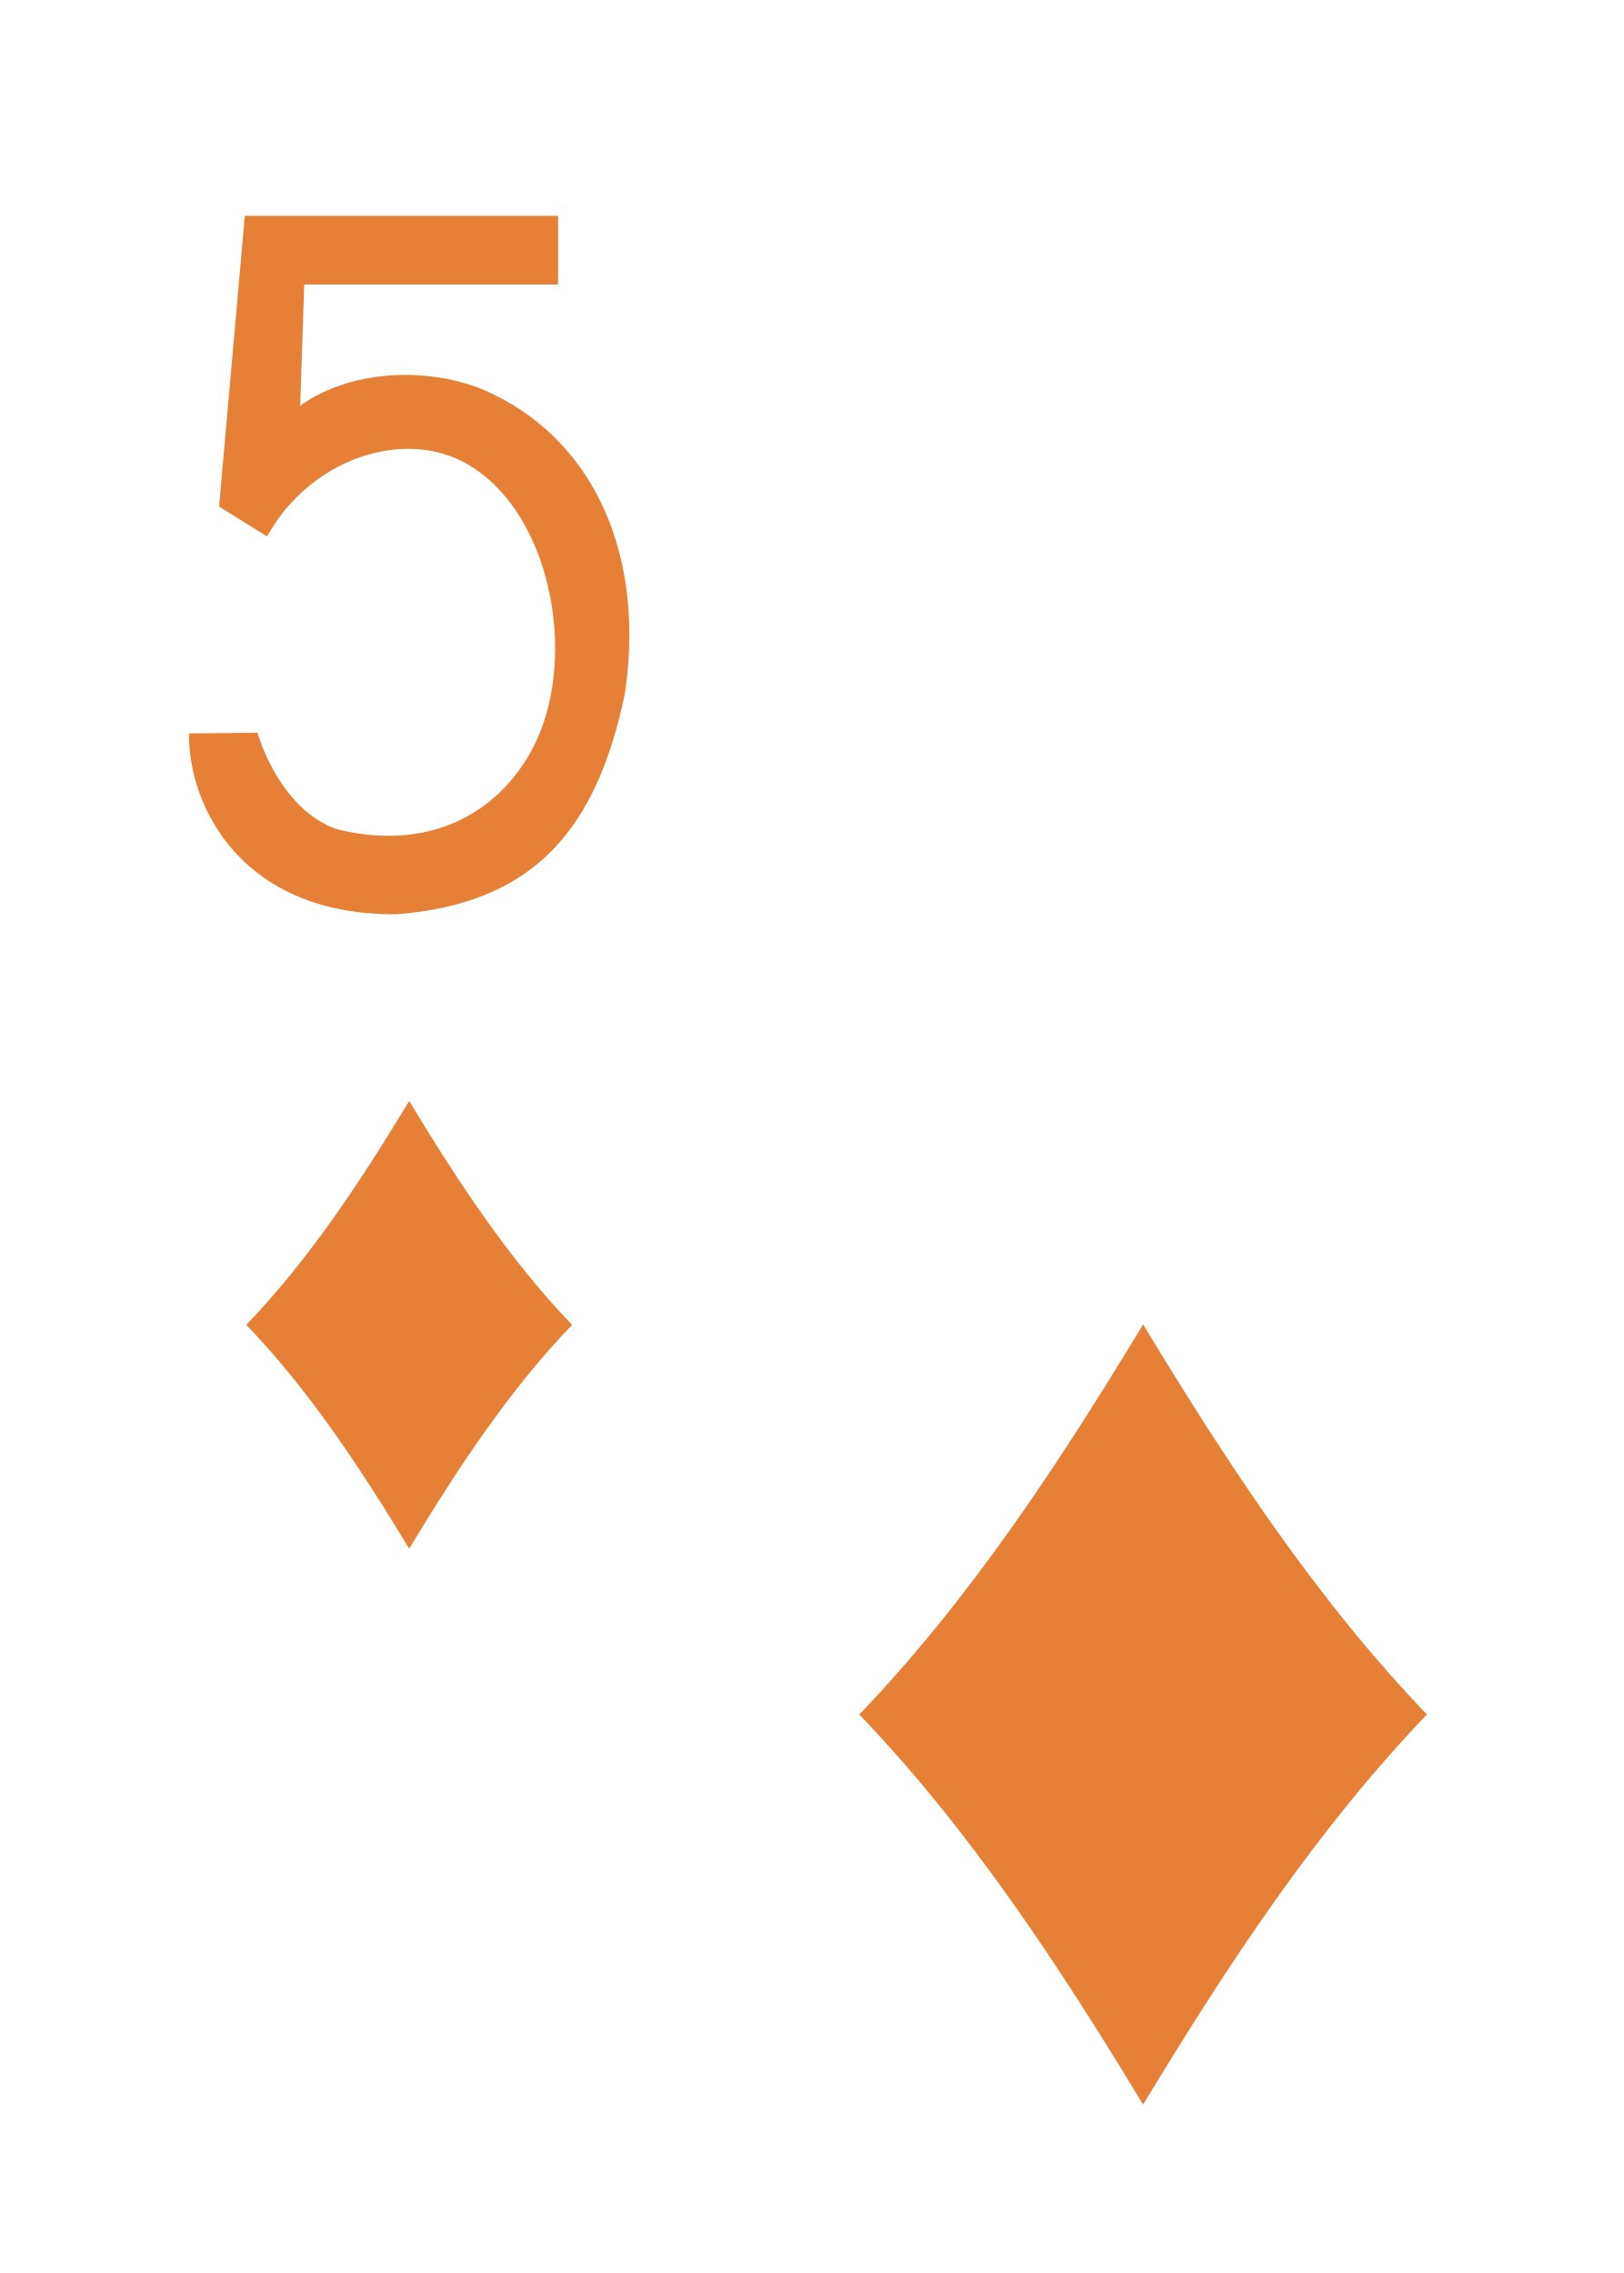
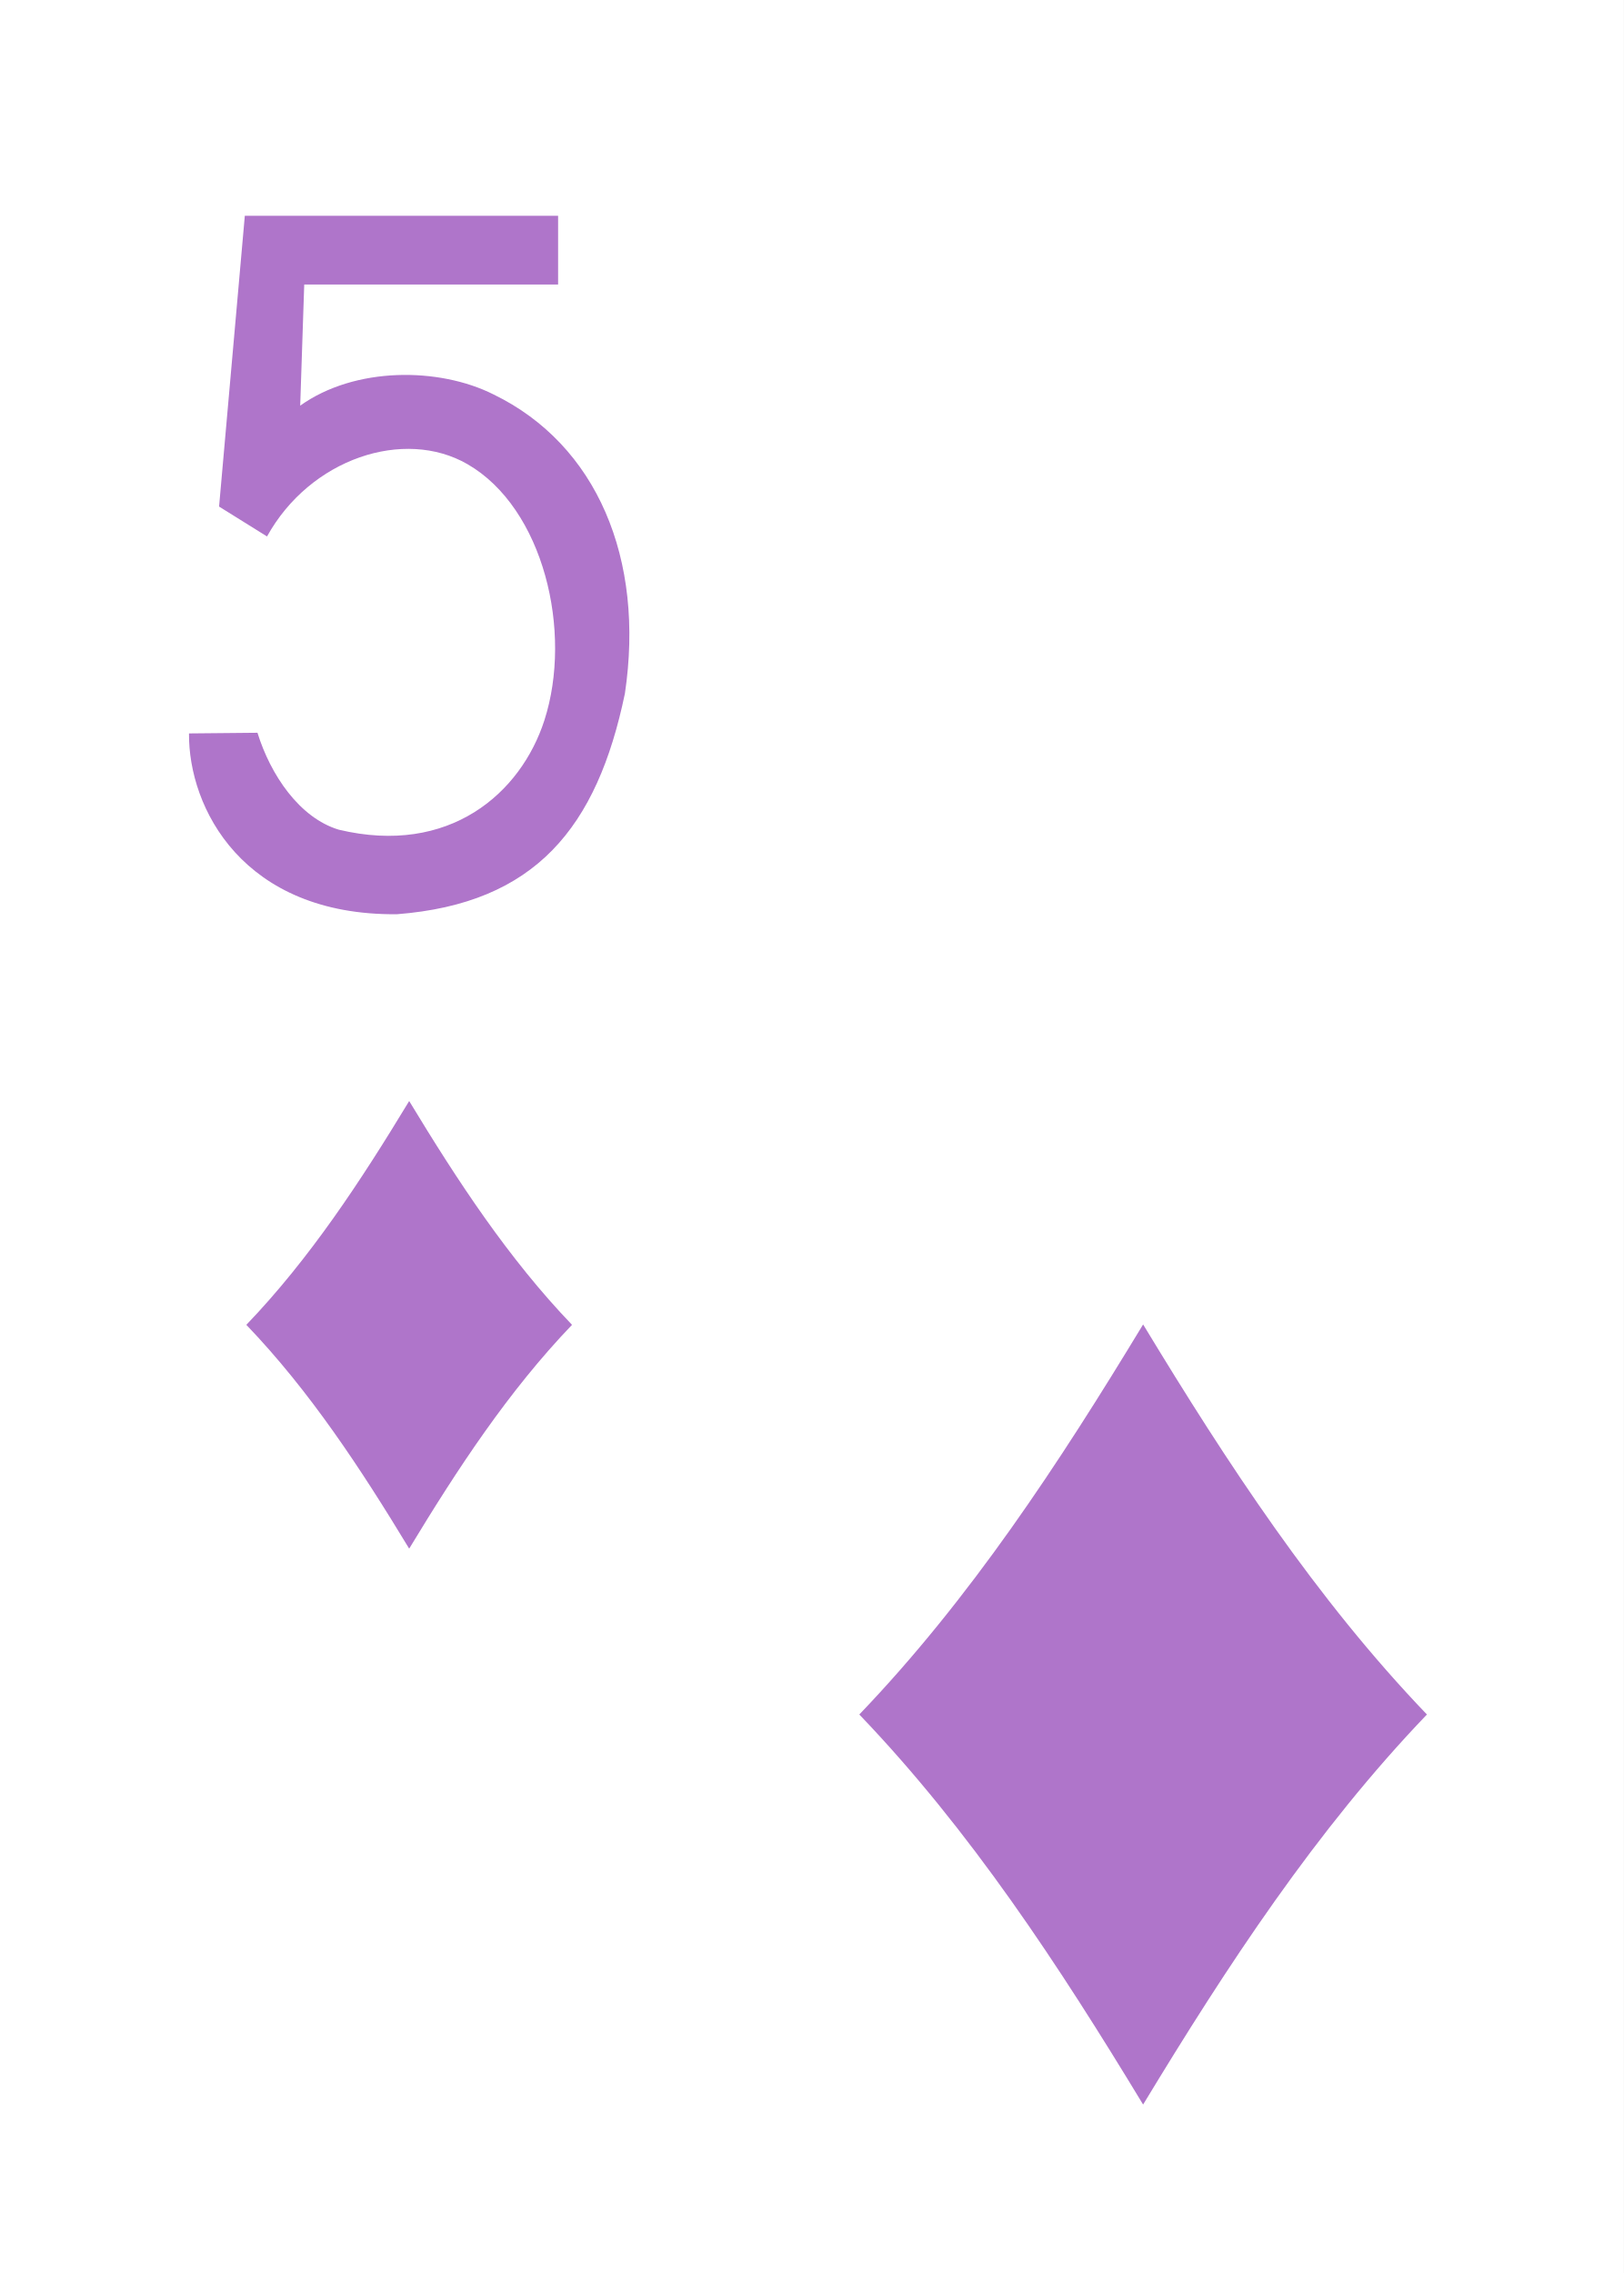
<svg xmlns="http://www.w3.org/2000/svg" width="250" height="350" viewBox="0 0 250 350" fill="none">
-   <g clip-path="url(#clip0_81_4036)">
+   <g clip-path="url(#clip0_104_5345)">
    <rect width="250" height="350" fill="white" />
-     <path d="M29.099 112.933L39.642 112.832C41.654 119.323 46.103 125.922 52.146 127.753C69.217 131.838 80.201 122.119 83.817 110.915C88.204 97.325 83.719 78.242 71.967 71.469C62.228 65.852 47.759 70.59 41.113 82.604L33.73 78.003L37.694 33.222L85.929 33.222V43.807L46.841 43.807L46.221 62.463C54.635 56.445 67.567 56.509 75.977 60.73C91.904 68.468 99.305 86.062 96.212 106.796C91.921 127.42 82.459 139.106 61.118 140.775C37.379 140.994 28.998 124.367 29.099 112.933Z" fill="#E68036" />
-     <path d="M63 238.461C55.553 226.163 47.718 214.21 37.928 204C47.718 193.789 55.553 181.836 63 169.538C70.447 181.836 78.281 193.789 88.072 204C78.281 214.21 70.447 226.163 63 238.461Z" fill="#E68036" />
-     <path d="M176 203.938C188.979 225.372 202.633 246.205 219.697 264C202.633 281.795 188.979 302.627 176 324.062C163.021 302.627 149.367 281.795 132.303 264C149.367 246.205 163.021 225.372 176 203.938Z" fill="#E68036" />
+     <path d="M29.099 112.933L39.642 112.832C41.654 119.323 46.103 125.922 52.146 127.753C69.217 131.838 80.201 122.119 83.817 110.915C88.204 97.325 83.719 78.242 71.967 71.469C62.228 65.852 47.759 70.59 41.113 82.604L33.73 78.003L37.694 33.222L85.929 33.222V43.807L46.841 43.807L46.221 62.463C54.635 56.445 67.567 56.509 75.977 60.73C91.904 68.468 99.305 86.062 96.212 106.796C91.921 127.42 82.459 139.106 61.118 140.775C37.379 140.994 28.998 124.367 29.099 112.933Z" fill="#AF75CA" />
+     <path d="M63 238.462C55.553 226.164 47.718 214.211 37.928 204.001C47.718 193.79 55.553 181.837 63 169.539C70.447 181.837 78.281 193.79 88.072 204.001C78.281 214.211 70.447 226.164 63 238.462Z" fill="#AF75CA" />
+     <path d="M176 203.939C188.979 225.373 202.633 246.205 219.697 264.001C202.633 281.796 188.979 302.628 176 324.062C163.021 302.628 149.367 281.796 132.303 264.001C149.367 246.205 163.021 225.373 176 203.939Z" fill="#AF75CA" />
  </g>
  <defs>
-     <clipPath id="clip0_81_4036">
+     <clipPath id="clip0_104_5345">
      <rect width="250" height="350" fill="white" />
    </clipPath>
  </defs>
</svg>
